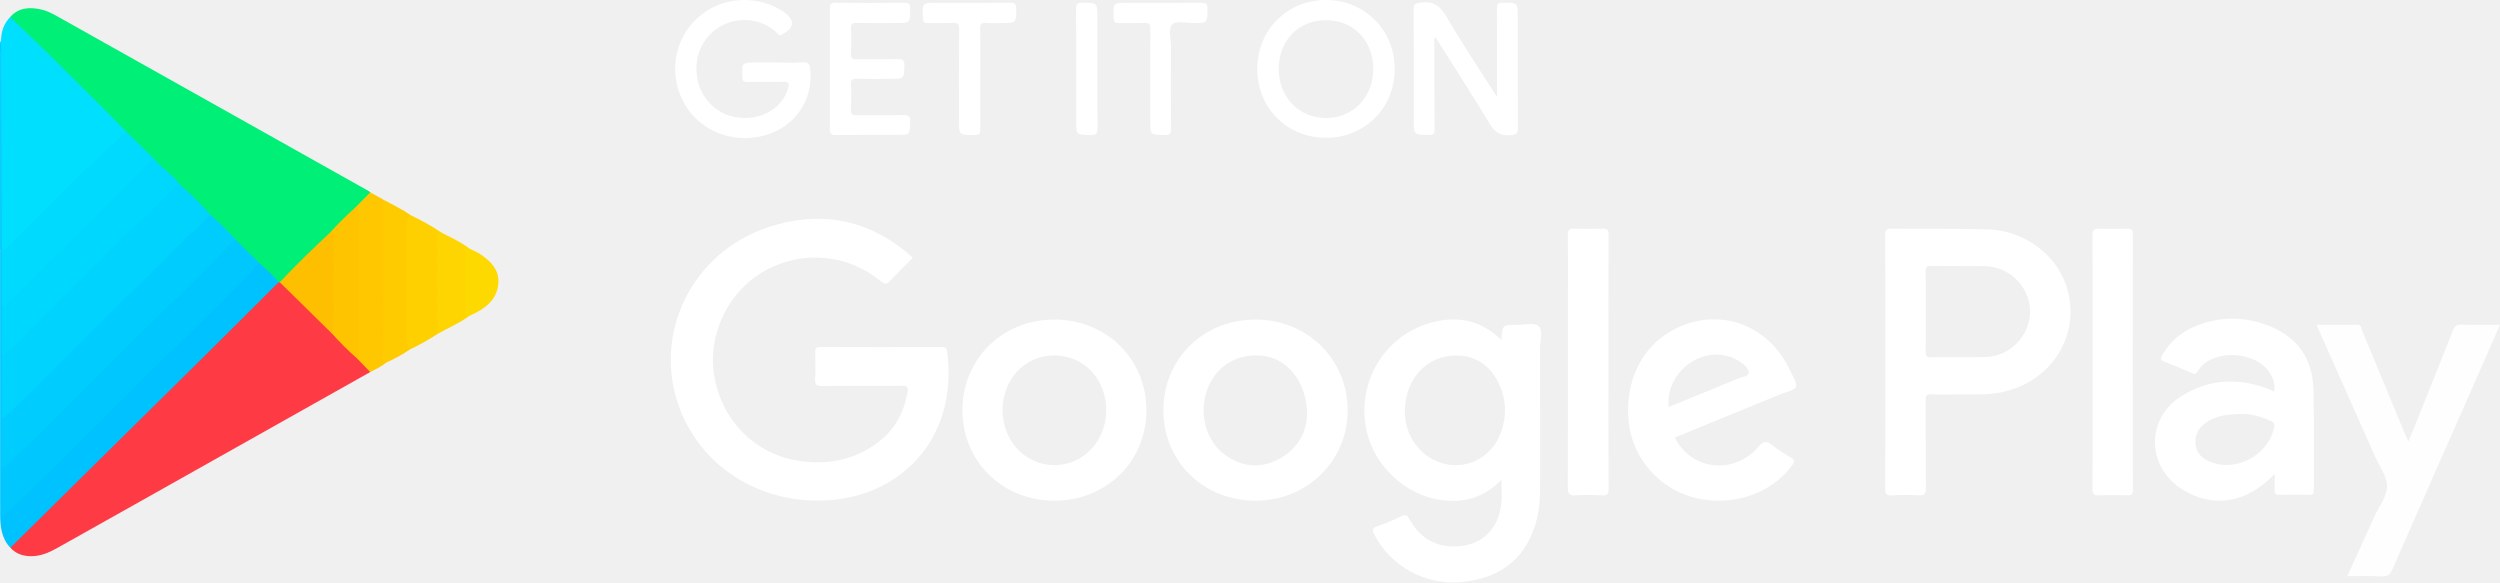
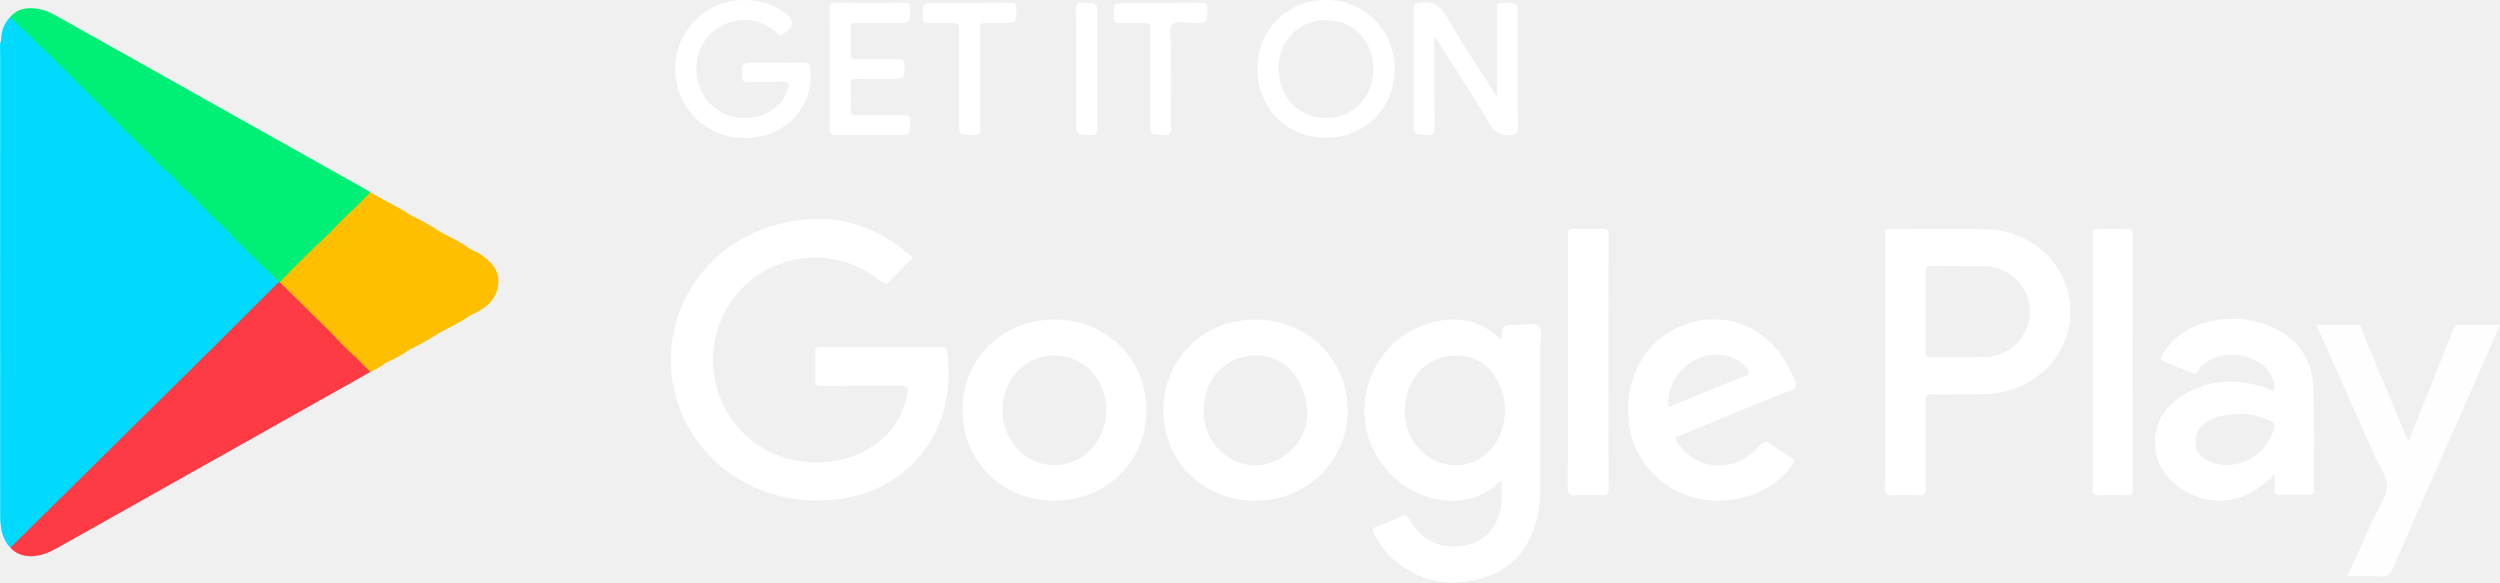
- <svg xmlns="http://www.w3.org/2000/svg" width="1707.916" height="397.909" viewBox="0 0 1707.916 397.909">
-   <g fill-rule="evenodd" clip-rule="evenodd">
-     <path fill="#fff" d="M623.549 176.127c-5.338 5.396-10.637 10.47-15.578 15.87-2.412 2.635-3.883 2.112-6.349.066-21.785-18.071-52.083-21.191-77.191-8.131-26.565 13.818-41.523 44.205-36.321 73.785 5.327 30.284 28.71 53.207 58.682 57.292 19.608 2.673 37.709-.985 53.682-13.3 10.991-8.475 16.877-19.798 19.453-33.204.72-3.749.214-5.051-4.064-4.99-17.992.255-35.991.002-53.985.193-3.793.04-5.287-.729-5.018-4.856.39-5.974.21-11.994.05-17.988-.071-2.651.45-3.818 3.491-3.807 27.66.111 55.321.096 82.981.016 2.538-.007 3.36.792 3.687 3.315 7.46 57.606-29.454 94.974-74.37 100.689-46.432 5.908-89.462-17.521-106.827-58.25-21.877-51.313 5.122-110.092 59.492-127.771 33.773-10.981 65.372-5.956 93.412 16.821 1.662 1.355 3.209 2.853 4.773 4.25z" />
-     <path fill="#00EF76" d="M6.926 11.649c5.825-6.544 13.216-6.889 21.051-5.214 3.939.843 7.517 2.688 10.999 4.64 70.951 39.781 141.889 79.587 212.825 119.396.429.24.791.601 1.185.905-1.678 4.946-6.476 7.215-9.455 11.045-5.772 5.629-11.438 11.368-17.106 17.104-10.295 10.861-21.926 20.34-32.243 31.179-.913.958-1.828 1.941-3.085 2.487-.466.106-.926.083-1.376-.081-4.255-4.447-9.323-8.035-13.441-12.634-5.276-5.397-10.646-10.7-16.011-16.01-5.618-5.733-11.322-11.381-17.032-17.023-7.001-7.006-13.853-14.161-21.149-20.868-4.889-6.453-12.203-10.438-17.161-16.821-6.813-6.198-13.105-12.928-19.723-19.325-19.119-19.248-38.226-38.505-57.608-57.48-5.692-5.572-11.731-10.817-17.318-16.519-1.367-1.395-3.155-2.546-3.352-4.781z" />
-     <path fill="#FE3A44" d="M190.268 192.848c.28.023.559.006.835-.053 2.564-.139 3.736 1.948 5.211 3.409 10.402 10.302 20.711 20.697 31.102 31.011 5.611 5.758 11.341 11.398 17.049 17.061 2.677 3.421 6.907 5.514 8.47 9.888-51.83 29.149-103.659 58.302-155.492 87.447-19.408 10.912-38.82 21.817-58.241 32.705-5.698 3.194-11.564 5.785-18.336 5.665-5.429-.097-10.083-1.753-13.795-5.797.027-2.512 2.04-3.735 3.542-5.191 37.33-36.173 73.622-73.399 110.88-109.633 21.26-20.676 42-41.862 63.268-62.521 1.622-1.577 2.855-3.793 5.507-3.991z" />
-     <path fill="#FEFEFE" d="M1603.599 393.624c6.376-14.037 12.469-27.453 18.564-40.869 3.091-6.803 8.552-13.584 8.612-20.413.061-6.83-5.226-13.731-8.258-20.562-12.936-29.146-25.904-58.276-38.861-87.413l-1.113-2.485c9.704 0 18.911-.019 28.118.012 2.597.009 2.454 2.455 3.081 3.959 9.776 23.453 19.458 46.946 29.174 70.425.625 1.509 1.358 2.974 2.411 5.266 1.677-4.013 3.09-7.274 4.411-10.572 8.708-21.737 17.462-43.456 26.013-65.255 1.147-2.926 2.467-4.021 5.675-3.927 8.639.252 17.289.086 26.49.086-5.15 11.744-10.117 23.114-15.121 34.468-19.491 44.228-39.033 88.433-58.414 132.708-1.461 3.338-2.995 4.867-6.873 4.682-7.649-.367-15.326-.11-23.909-.11z" />
-     <path fill="#00DFFE" d="M6.926 11.649c21.802 20.509 42.883 41.754 64.102 62.858 5.065 5.038 10.03 10.176 15.042 15.268-4.537 6.876-10.924 12.027-16.809 17.593-3.496 3.307-7.148 6.472-10.561 9.883-16.491 16.478-32.967 32.97-49.46 49.444-1.645 1.643-3.202 3.438-5.442 4.308-2.173.844-3.635.473-3.416-2.322.007-45.232-.003-90.449.019-135.665.001-1.812-.318-3.659.333-5.437.05-6.093 1.912-11.482 6.192-15.93z" />
-     <path fill="#fff" d="M1098.838 247.326c0 28.805-.073 57.61.09 86.414.021 3.686-.771 4.902-4.608 4.667-5.972-.365-11.997-.352-17.971-.008-4.096.235-5.296-.933-5.28-5.168.163-44.289.101-88.578.101-132.868 0-13.319.118-26.642-.082-39.959-.051-3.383 1.015-4.27 4.235-4.16 6.486.22 12.991.243 19.476-.009 3.312-.129 4.131.915 4.115 4.178-.132 28.97-.076 57.942-.076 86.913z" />
-     <path fill="#00C2FE" d="M.732 27.579c.056 23.629.118 47.256.168 70.885.051 24.129.092 48.258.137 72.388 1.24 1.512 1.395 3.331 1.396 5.165.009 10.924.192 21.85-.084 32.772.193 11.353.21 22.705-.01 34.058.214 14.253.243 28.506-.011 42.756.182 10.795.167 21.592.011 32.377-.489 10.578-.185 21.161-.233 31.889 2.629-.258 3.512-2.051 4.754-3.254 35.607-34.496 70.324-69.899 105.825-104.495 20.135-19.622 39.853-39.655 59.99-59.268 1.298-1.265 2.417-2.79 4.323-3.256 4.387 4.454 9.666 8.014 13.269 13.253-17.692 17.621-35.333 35.297-53.09 52.855-43.342 42.856-86.736 85.657-130.108 128.48-6.098-6.441-6.931-14.513-6.938-22.785-.035-47.657-.032-95.313-.037-142.97-.006-57.654-.016-115.309.013-172.964.001-2.631-.49-5.332.625-7.886z" />
-     <path fill="#fff" d="M1429.627 247.531c0-28.814.091-57.629-.103-86.442-.027-4.077 1.208-5.047 5.023-4.86 6.147.302 12.324.208 18.481.025 2.848-.085 4.081.407 4.075 3.729-.105 58.295-.099 116.589-.01 174.884.004 2.973-.986 3.579-3.705 3.503-6.49-.184-12.999-.276-19.48.026-3.569.167-4.379-.973-4.361-4.423.141-28.814.08-57.629.08-86.442zM1022.701 66.286v-23.936c0-12.164.083-24.33-.062-36.492-.034-2.891.482-4.008 3.752-4.004 10.51.012 10.51-.151 10.51 10.153 0 24.995-.093 49.99.096 74.984.029 3.958-.735 5.004-4.984 5.36-7.112.596-10.859-2.073-14.475-8.094-11.887-19.797-24.509-39.151-36.977-58.879-1.294 1.414-.661 2.942-.661 4.278-.004 19.496-.034 38.993.175 58.486.036 3.363-.992 4.086-4.165 4.058-10.062-.089-10.062.045-10.062-10.052 0-25.161.105-50.324-.106-75.483-.034-4.059 1.311-4.428 4.932-4.903 8.37-1.101 13.067 2.065 17.316 9.346 10.05 17.226 21.152 33.838 31.832 50.696.754 1.193 1.524 2.373 2.879 4.482zM530.323 42.692c5.828 0 11.707.474 17.47-.141 5.222-.557 5.609 2.349 5.892 6.029 1.526 19.864-10.506 37.499-29.656 43.425-27.437 8.489-55.285-7.022-61.564-34.293-4.427-19.222 3.227-38.664 19.592-49.766 15.65-10.618 37.51-10.584 53.157.082 8.182 5.576 7.697 11.078-1.274 15.678-1.885.967-2.342-.565-3.199-1.356-10.189-9.405-25.166-11.383-37.478-4.905-12.475 6.563-19.056 19.699-17.188 34.306 1.775 13.886 11.654 24.998 24.865 27.971 16.89 3.8 33.342-4.751 37.393-19.256.923-3.306.787-4.74-3.274-4.599-8.149.283-16.317.003-24.476.132-2.505.04-3.404-.572-3.48-3.291-.28-10.02-.399-10.016 9.732-10.016h13.488zM566.986 47.064c0-13.655.091-27.312-.068-40.967-.036-3.149.651-4.272 4.061-4.23 15.652.189 31.31.177 46.962.006 3.186-.035 3.842.978 3.844 3.963.004 9.895.129 9.895-9.854 9.895-8.993 0-17.988.11-26.978-.064-2.851-.055-3.694.795-3.589 3.622.213 5.654.242 11.33-.006 16.981-.144 3.261.807 4.322 4.166 4.238 9.153-.226 18.32.07 27.475-.152 3.497-.085 4.978.505 4.854 4.527-.274 8.97-.029 8.978-9.22 8.978-7.828 0-15.66.168-23.479-.082-3.17-.101-3.924.895-3.796 3.9.24 5.651.292 11.333-.013 16.979-.188 3.488 1.149 4.142 4.287 4.091 10.489-.17 20.987.107 31.473-.157 3.709-.094 4.821.813 4.707 4.64-.267 8.924-.046 8.93-8.835 8.93-13.989 0-27.979-.114-41.967.083-3.38.047-4.133-1.018-4.094-4.212.166-13.656.07-27.313.07-40.969zM669.657 53.926c0 11.33-.087 22.661.059 33.989.039 3.039-.463 4.362-4.01 4.348-10.552-.044-10.553.138-10.553-10.259 0-20.66-.089-41.321.086-61.979.03-3.494-.835-4.57-4.365-4.377-5.647.311-11.326.007-16.989.121-2.206.045-3.168-.396-3.317-2.943-.637-10.883-.738-10.877 10.308-10.877 16.328 0 32.657.104 48.983-.082 3.469-.039 4.484.849 4.425 4.378-.157 9.483.02 9.486-9.276 9.486-3.665 0-7.351.235-10.991-.068-3.415-.284-4.536.645-4.453 4.277.258 11.323.093 22.657.093 33.986z" />
-     <path fill="#FEC700" d="M252.934 254.164c-3.014-3.11-6.028-6.221-9.042-9.33-.779-2.079-.635-4.246-.633-6.404.025-29.062.005-58.124.014-87.187.001-3.157-.108-6.307-.59-9.433l10.303-10.435c3.006 1.693 6.011 3.388 9.017 5.082 1.451 2.927 1.493 6.065 1.494 9.242.012 34.055-.081 68.11.044 102.165-3.128 2.789-6.993 4.333-10.607 6.3z" />
-     <path fill="#fff" d="M785.799 54.059c0-11.496-.11-22.993.073-34.485.049-3.029-.654-4.06-3.82-3.92-5.986.264-11.994-.011-17.989.12-2.319.05-3.084-.604-3.203-3.049-.525-10.779-.618-10.775 9.903-10.775 16.66 0 33.321.089 49.979-.075 3.258-.032 4.183.83 4.151 4.122-.094 9.732.061 9.701-9.487 9.747-4.974.023-11.692-1.734-14.458.785-3.179 2.896-.94 9.709-.969 14.811-.105 18.825-.13 37.652.039 56.477.031 3.394-.664 4.517-4.289 4.444-9.927-.197-9.931-.007-9.931-9.713.001-9.497.001-18.993.001-28.489z" />
-     <path fill="#FED000" d="M298.959 228.124c-6.138 3.996-12.521 7.56-19.12 10.734-2.253-.133-2.368-2.062-2.858-3.557-.68-2.074-.702-4.264-.705-6.433-.028-23.983-.026-47.966 0-71.949.003-2.503.046-5.022.951-7.394.505-1.324.785-3.053 2.896-2.773 7.37 3.618 14.606 7.475 21.392 12.127-1.219 3.007-1.042 6.18-1.047 9.315-.024 17.241-.018 34.481-.003 51.723.002 2.841-.068 5.642-1.506 8.207z" />
-     <path fill="#FECB00" d="M280.122 146.752c-2.056 2.622-2.256 5.715-2.256 8.863.003 24.911.005 49.822-.002 74.732-.001 2.996.416 5.882 1.975 8.51-5.148 3.518-10.602 6.484-16.299 9.007-2.1-.502-1.66-2.209-1.659-3.634.029-35.924.077-71.849.121-107.773 6.068 3.381 12.431 6.247 18.12 10.295z" />
-     <path fill="#fff" d="M735.207 46.865c0-13.475.097-26.951-.069-40.424-.04-3.271.496-4.651 4.249-4.596 10.293.153 10.296-.04 10.296 10.435 0 24.954-.062 49.908.069 74.861.02 3.596-.415 5.283-4.726 5.146-9.811-.313-9.819-.05-9.819-9.987v-35.435z" />
-     <path fill="#FED500" d="M298.959 228.124c-.03-21.69-.066-43.381-.08-65.072-.001-1.899-.584-4.263 2.635-4.172 5.921 3.061 12.004 5.829 17.508 9.648.868 12.312.152 24.64.366 36.957.061 3.501-.02 7.005 1.128 10.383-6.651 5.024-14.439 8.05-21.557 12.256z" />
-     <path fill="#FED900" d="M320.516 215.868c-2.081-.31-2.648-1.714-2.647-3.585.013-13.323-.019-26.647.064-39.97.009-1.264.71-2.523 1.089-3.785 2.443 2.193 5.718 2.91 8.385 4.642 7.537 4.892 13.935 11.046 13.023 20.805-1.022 10.954-8.939 16.822-18.226 21.095-.565.259-1.126.531-1.688.798z" />
-     <path fill="#00D3FE" d="M1.022 285.845l.009-42.994c3.7-5.025 9.048-8.311 13.387-12.672 17.613-17.701 35.424-35.208 52.917-53.026 16.326-16.63 33.789-32.087 49.992-48.839 1.354-1.4 2.566-3.782 5.312-2.43 7.577 6.501 14.534 13.632 21.302 20.956-.362 1.964-1.938 3.054-3.208 4.327-12.216 12.256-24.141 24.823-36.76 36.65-28.658 26.858-55.624 55.41-83.737 82.808-4.875 4.751-10.208 9.026-14.971 13.919-1.062 1.091-2.286 2.668-4.243 1.301z" />
-     <path fill="#00C8FE" d="M176.997 179.596c-1.291 1.508-2.49 3.106-3.888 4.508-15.886 15.931-31.464 32.187-47.784 47.661-29.742 28.202-57.884 58.012-87.462 86.356-11.057 10.597-21.784 21.516-32.853 32.091-.931.89-1.736 2.521-3.134 2.126-1.652-.467-.967-2.271-.968-3.498-.007-9.663.063-19.327.109-28.991 5.824-6.165 11.549-12.428 18.204-17.746 2.605-2.082 4.836-4.573 7.168-6.946 42.582-43.32 86.586-85.207 129.384-128.311 1.423-1.432 2.554-3.693 5.258-3.064 5.323 5.271 10.645 10.543 15.966 15.814z" />
-     <path fill="#00CCFE" d="M161.031 163.782c-4.368 3.122-7.764 7.272-11.539 11.012-12.313 12.196-24.273 24.759-36.837 36.688-30.807 29.252-60.226 59.898-90.632 89.545-5.94 5.791-12.104 11.386-18.024 17.22-.845.832-1.692 1.621-2.982 1.603l.005-34.003c1.93-.005 2.847-1.558 4.035-2.669 30.261-28.327 58.632-58.575 88.514-87.274 16.201-15.562 31.946-31.565 48.028-47.236.705-.687 1.558-1.221 2.342-1.826 6.022 5.317 11.674 11.009 17.09 16.94z" />
-     <path fill="#00D7FE" d="M122.638 125.884c-2.094.123-3.069 1.858-4.354 3.095-35.495 34.162-70.084 69.239-105.104 103.881-3.674 3.635-7.251 7.706-12.149 9.992.002-11.33.003-22.66.004-33.989 3.125-2.488 5.945-5.302 8.787-8.102 30.077-29.626 60.402-59 90.085-89.025 1.47-1.487 2.67-4.122 5.659-2.848 5.034 6.325 12.404 10.303 17.072 16.996z" />
-     <path fill="#00DAFE" d="M105.565 108.888c-2.079.169-3.059 1.896-4.328 3.147-5.69 5.617-11.294 11.321-16.982 16.941-26.051 25.74-52.122 51.462-78.18 77.195-1.421 1.403-2.698 3.037-5.042 2.69l.002-38.011c2.881-.329 4.685-2.321 6.573-4.212 16.016-16.029 31.947-32.144 48.098-48.035 9.945-9.787 20.229-19.23 30.361-28.829l19.498 19.114z" />
-     <path fill="#FEC400" d="M242.683 141.81c2.4.278 2.183 2.083 2.184 3.754.001 31.651-.005 63.302.02 94.952.001 1.545-.267 2.969-.994 4.317-6.079-5.232-11.682-10.945-17.052-16.893-.992-1.692-.672-3.534-.651-5.357.214-18.96.082-37.921.067-56.882-.001-2.33-.367-4.639-.662-6.947 5.384-5.962 11.103-11.587 17.088-16.944z" />
-     <path fill="#FEBF00" d="M225.594 158.754c2.38.93 2.283 2.964 2.282 5.002-.014 19.449.021 38.898-.053 58.347-.008 1.947-.641 3.892-.983 5.838-11.913-11.715-23.826-23.429-35.738-35.145 11.11-11.741 22.715-22.978 34.492-34.042z" />
-     <path fill="#fff" d="M1052.101 238.017c-.018-5.249 2.334-12.281-1.044-15.242-2.955-2.592-9.822-.786-14.962-.811-9.716-.048-9.717-.014-10.317 10.362-13.136-12.804-28.322-16.484-45.105-12.67-32.63 7.414-53.146 38.477-47.689 71.475 4.235 25.618 26.16 47.178 51.921 50.516 15.442 2.001 29.299-1.805 40.873-13.952 0 5.779.37 10.734-.065 15.618-1.738 19.495-15.189 30.997-34.695 29.934-13.021-.71-22.066-7.564-28.182-18.63-1.381-2.499-2.398-3.378-5.281-2-5.383 2.574-10.892 4.988-16.553 6.846-4.003 1.313-3.509 3.02-1.979 5.958 11.294 21.707 35.02 34.63 59.625 32.195 24.393-2.413 41.937-13.973 49.852-37.998 3.055-9.272 3.69-18.894 3.674-28.604-.06-30.999.027-61.998-.073-92.997zm-26.532 56.966c-5.053 14.523-18.326 23.58-32.796 22.763-15.157-.856-28.173-11.958-31.857-27.163-.826-3.41-1.292-6.857-1.156-9.562.074-22.763 15.775-39.006 36.61-38.122 13.682.581 22.838 8.313 28.213 20.459 4.554 10.29 4.672 21.031.986 31.625zM1411.826 195.871c-6.872-21.756-28.673-38.261-53.367-39.111-21.961-.758-43.964-.252-65.945-.539-3.795-.05-4.663 1.013-4.642 4.727.166 28.815.092 57.631.092 86.447 0 28.482.081 56.965-.091 85.447-.024 4.113.547 5.997 5.292 5.587 5.787-.499 11.66-.335 17.476-.042 3.798.191 5.112-.761 5.064-4.872-.231-19.984-.038-39.975-.173-59.961-.021-3.176.709-4.396 4.084-4.189 4.812.293 9.658.151 14.486.059 11.299-.218 22.653.848 33.857-1.564 34.257-7.376 54.031-39.81 43.867-71.989zm-55.388 48.029c-12.492.28-24.996-.026-37.49.175-3.124.05-3.437-1.209-3.399-3.794.132-9.163.052-18.329.052-27.494s.107-18.332-.064-27.494c-.053-2.817.744-3.646 3.586-3.607 12.328.168 24.664-.064 36.991.164 16.983.314 30.792 14.408 30.766 31.083-.027 16.381-13.813 30.594-30.442 30.967zM1580.457 265.936c-.52-20.126-10.294-34.965-29.025-42.776-16.938-7.062-34.336-7.333-51.526-.343-9.693 3.941-17.294 10.411-22.615 19.528-1.477 2.529-1.555 3.778 1.659 4.93 6.242 2.236 12.309 4.971 18.408 7.591 1.751.753 2.858.872 3.98-1.115 8.151-14.429 35.632-14.808 47.12-1.82 3.822 4.321 6.076 9.233 5.213 15.529-1.123-.496-1.872-.832-2.626-1.156-.763-.327-1.519-.674-2.298-.958-20.48-7.48-40.396-6.286-58.826 5.505-23.949 15.323-23.481 47.741.456 63.18 20.996 13.543 44.61 9.936 63.616-10.301 0 4.187.137 7.521-.045 10.836-.137 2.479.429 3.576 3.23 3.496 6.824-.194 13.66-.151 20.488-.016 2.423.048 3.095-.771 3.083-3.146-.115-22.988.302-45.988-.292-68.964zm-26.848 25.938c-3.784 18.988-25.81 30.973-43.642 23.598-5.131-2.122-9.25-5.461-10.006-11.384-.803-6.301 1.629-11.431 6.742-15.122 6.9-4.98 14.889-6.131 25.476-6.163 5.28-.111 12.429 1.644 19.315 4.867 2.112.987 2.542 2.061 2.115 4.204zM857.808 218.309c-35.72-.064-63.098 26.91-63.035 62.104.062 34.872 27.418 61.659 62.949 61.642 35.344-.017 62.93-27.109 62.941-61.814.011-34.742-27.519-61.867-62.855-61.932zm15.355 95.585c-12.519 6.393-24.837 5.094-36.193-3.085-13.112-9.442-18.13-28.056-12.309-44.421 5.463-15.358 18.849-24.247 35.469-23.554 18.394.768 32.763 17.073 32.82 40.573-.387 11.575-6.153 23.524-19.787 30.487zM720.123 218.309c-35.489.113-62.656 27.011-62.609 61.989.047 34.952 27.288 61.744 62.794 61.757 35.517.013 62.801-26.765 62.862-61.694.061-35.167-27.369-62.165-63.047-62.052zm.457 99.482c-19.934.139-35.723-16.559-35.663-37.716.06-21.137 15.373-37.267 35.39-37.277 19.999-.011 35.346 16.125 35.434 37.256.086 20.919-15.455 37.6-35.161 37.737zM1222.862 253.016c-14.616-31.555-48.818-43.679-79.038-28.082-22.319 11.52-34.234 36.075-31.065 64.022 2.738 24.147 20.815 44.863 44.471 50.961 25.844 6.661 53.116-2.487 67.377-22.478 1.481-2.076 1.68-3.149-.754-4.599-4.568-2.72-9.184-5.479-13.291-8.823-3.922-3.191-5.957-2.634-9.264 1.229-16.626 19.422-46.169 16.123-57.055-6.305 1.68-.709 3.343-1.431 5.02-2.117 22.427-9.187 44.86-18.355 67.277-27.565 3.671-1.508 9.603-2.516 10.313-4.967.905-3.116-2.266-7.551-3.991-11.276zm-35.611 5.65c-15.581 6.491-31.23 12.816-47.316 19.386-2.259-23.285 21.861-41.951 43.135-33.891 1.693.642 3.342 1.506 4.847 2.514 3.049 2.042 6.898 4.418 6.671 8.053-.159 2.53-4.703 2.841-7.337 3.938zM906.18 0c-26.614-.132-47.178 20.275-47.261 46.902-.083 26.751 20.166 47.158 46.85 47.218 26.656.06 47.046-20.321 47.048-47.027 0-26.319-20.444-46.964-46.637-47.093zm-.51 80.621c-18.479-.14-32.121-14.412-32.101-33.58.021-19.309 13.536-33.262 32.244-33.288 18.713-.026 32.257 13.87 32.345 33.186.087 19.377-13.846 33.824-32.488 33.682z" />
+ <svg xmlns="http://www.w3.org/2000/svg" version="1.1" id="Layer_1" x="0px" y="0px" width="1707.916px" height="397.91px" viewBox="0 0 1707.916 397.91" enable-background="new 0 0 1707.916 397.91" xml:space="preserve">
+   <g>
+     <path fill="#FFFFFF" d="M623.549,176.127c-5.338,5.396-10.637,10.47-15.578,15.87c-2.412,2.635-3.883,2.112-6.349,0.066   c-21.785-18.071-52.083-21.191-77.191-8.131c-26.564,13.818-41.522,44.205-36.32,73.784c5.327,30.285,28.71,53.207,58.682,57.293   c19.608,2.672,37.709-0.984,53.682-13.301c10.991-8.475,16.878-19.797,19.453-33.203c0.721-3.75,0.214-5.051-4.063-4.99   c-17.992,0.255-35.991,0.002-53.985,0.193c-3.793,0.039-5.287-0.729-5.018-4.856c0.39-5.974,0.21-11.994,0.05-17.988   c-0.071-2.651,0.45-3.817,3.491-3.807c27.659,0.11,55.32,0.096,82.98,0.017c2.538-0.008,3.36,0.791,3.688,3.314   c7.46,57.605-29.454,94.975-74.37,100.689c-46.432,5.908-89.462-17.521-106.827-58.25c-21.877-51.313,5.122-110.093,59.492-127.771   c33.772-10.981,65.372-5.956,93.412,16.821C620.438,173.232,621.985,174.73,623.549,176.127L623.549,176.127z" />
+     <path fill="#00EF76" d="M6.926,11.649c5.825-6.544,13.216-6.889,21.051-5.214c3.939,0.843,7.517,2.688,10.999,4.64   c70.951,39.781,141.889,79.587,212.825,119.396c0.429,0.24,0.791,0.601,1.185,0.905c-1.678,4.946-6.476,7.215-9.455,11.045   c-5.772,5.629-11.438,11.368-17.106,17.104c-10.295,10.861-21.926,20.34-32.243,31.179c-0.913,0.958-1.828,1.941-3.085,2.487   c-0.466,0.106-0.926,0.083-1.376-0.081c-4.255-4.447-9.323-8.035-13.441-12.634c-5.276-5.397-10.646-10.7-16.011-16.01   c-5.618-5.733-11.322-11.381-17.032-17.023c-7.001-7.006-13.853-14.161-21.149-20.868c-4.889-6.453-12.203-10.438-17.161-16.821   c-6.813-6.198-13.105-12.928-19.723-19.325c-19.119-19.248-38.226-38.505-57.608-57.48c-5.692-5.572-11.731-10.817-17.318-16.519   C8.911,15.035,7.123,13.884,6.926,11.649L6.926,11.649z" />
+     <path fill="#FE3A44" d="M190.268,192.848c0.28,0.023,0.559,0.006,0.835-0.053c2.564-0.139,3.736,1.948,5.211,3.409   c10.402,10.301,20.711,20.697,31.102,31.01c5.611,5.759,11.341,11.398,17.049,17.062c2.677,3.421,6.907,5.515,8.47,9.888   c-51.83,29.149-103.659,58.303-155.492,87.447c-19.408,10.912-38.82,21.816-58.241,32.705c-5.698,3.193-11.564,5.785-18.336,5.666   c-5.429-0.098-10.083-1.754-13.795-5.799c0.027-2.512,2.04-3.734,3.542-5.189c37.33-36.174,73.622-73.399,110.88-109.634   c21.26-20.676,42-41.862,63.268-62.521C186.383,195.262,187.616,193.046,190.268,192.848L190.268,192.848z" />
+     <path fill="#FEFEFE" d="M1603.599,393.625c6.376-14.037,12.47-27.453,18.564-40.869c3.091-6.803,8.552-13.584,8.612-20.414   s-5.227-13.73-8.259-20.561c-12.936-29.146-25.903-58.277-38.86-87.414l-1.113-2.484c9.704,0,18.911-0.02,28.118,0.012   c2.597,0.009,2.454,2.455,3.081,3.959c9.775,23.453,19.458,46.945,29.174,70.425c0.625,1.509,1.358,2.974,2.411,5.267   c1.677-4.014,3.09-7.274,4.411-10.572c8.708-21.737,17.462-43.456,26.013-65.256c1.147-2.926,2.467-4.021,5.675-3.926   c8.64,0.252,17.289,0.086,26.49,0.086c-5.15,11.744-10.117,23.113-15.121,34.467c-19.491,44.229-39.033,88.434-58.414,132.709   c-1.461,3.338-2.995,4.867-6.873,4.682C1619.859,393.367,1612.182,393.625,1603.599,393.625L1603.599,393.625z" />
+     <path fill="#FFFFFF" d="M1098.838,247.326c0,28.805-0.073,57.61,0.09,86.414c0.021,3.686-0.771,4.902-4.607,4.668   c-5.973-0.365-11.997-0.354-17.972-0.008c-4.096,0.234-5.296-0.934-5.279-5.168c0.163-44.29,0.101-88.579,0.101-132.869   c0-13.319,0.118-26.642-0.082-39.959c-0.051-3.383,1.015-4.27,4.235-4.16c6.485,0.22,12.99,0.243,19.476-0.009   c3.312-0.129,4.131,0.915,4.115,4.178C1098.782,189.383,1098.838,218.355,1098.838,247.326L1098.838,247.326z" />
+     <path fill="#FFFFFF" d="M1429.627,247.531c0-28.814,0.091-57.629-0.104-86.442c-0.026-4.077,1.209-5.047,5.023-4.86   c6.146,0.302,12.324,0.208,18.48,0.025c2.849-0.085,4.082,0.407,4.075,3.729c-0.104,58.295-0.099,116.589-0.01,174.884   c0.004,2.973-0.986,3.58-3.705,3.504c-6.49-0.186-12.999-0.277-19.479,0.025c-3.569,0.166-4.379-0.973-4.361-4.424   C1429.688,305.16,1429.627,276.343,1429.627,247.531L1429.627,247.531z M1022.701,66.286V42.35c0-12.164,0.083-24.33-0.062-36.492   c-0.033-2.891,0.482-4.008,3.752-4.004c10.511,0.012,10.511-0.151,10.511,10.153c0,24.995-0.094,49.99,0.096,74.984   c0.029,3.958-0.735,5.004-4.984,5.36c-7.112,0.596-10.858-2.073-14.475-8.094c-11.887-19.797-24.509-39.151-36.978-58.879   c-1.294,1.414-0.66,2.942-0.66,4.278c-0.005,19.496-0.034,38.993,0.175,58.486c0.036,3.363-0.992,4.086-4.165,4.058   c-10.062-0.089-10.062,0.045-10.062-10.052c0-25.161,0.105-50.324-0.105-75.483c-0.034-4.059,1.311-4.428,4.932-4.903   c8.37-1.101,13.067,2.065,17.316,9.346c10.05,17.226,21.151,33.838,31.832,50.696C1020.576,62.997,1021.346,64.177,1022.701,66.286   L1022.701,66.286z M530.323,42.692c5.828,0,11.707,0.474,17.47-0.141c5.222-0.557,5.609,2.349,5.892,6.029   c1.526,19.864-10.506,37.499-29.655,43.425c-27.438,8.489-55.285-7.022-61.564-34.293c-4.427-19.222,3.228-38.664,19.592-49.766   c15.65-10.618,37.511-10.584,53.157,0.082c8.183,5.576,7.697,11.078-1.273,15.678c-1.886,0.967-2.343-0.565-3.199-1.356   c-10.189-9.405-25.166-11.383-37.479-4.905c-12.475,6.563-19.056,19.699-17.188,34.306c1.774,13.886,11.654,24.998,24.865,27.971   c16.89,3.8,33.342-4.751,37.393-19.256c0.923-3.306,0.787-4.74-3.274-4.599c-8.148,0.283-16.316,0.003-24.476,0.132   c-2.505,0.04-3.404-0.572-3.48-3.291c-0.279-10.02-0.398-10.016,9.732-10.016H530.323z M566.986,47.064   c0-13.655,0.091-27.312-0.068-40.967c-0.036-3.149,0.651-4.272,4.061-4.23c15.652,0.189,31.311,0.177,46.963,0.006   c3.186-0.035,3.842,0.978,3.844,3.963c0.004,9.895,0.129,9.895-9.854,9.895c-8.993,0-17.987,0.11-26.978-0.064   c-2.852-0.055-3.694,0.795-3.589,3.622c0.213,5.654,0.241,11.33-0.006,16.981c-0.145,3.261,0.807,4.322,4.166,4.238   c9.152-0.226,18.319,0.07,27.475-0.152c3.497-0.085,4.978,0.505,4.854,4.527c-0.273,8.97-0.028,8.978-9.22,8.978   c-7.828,0-15.66,0.168-23.479-0.082c-3.17-0.101-3.924,0.895-3.796,3.9c0.239,5.651,0.292,11.333-0.014,16.979   c-0.188,3.488,1.149,4.142,4.287,4.091c10.489-0.17,20.987,0.107,31.474-0.157c3.709-0.094,4.82,0.813,4.706,4.64   c-0.267,8.924-0.046,8.93-8.835,8.93c-13.988,0-27.979-0.114-41.967,0.083c-3.38,0.047-4.133-1.018-4.094-4.212   C567.082,74.377,566.986,60.72,566.986,47.064L566.986,47.064z M669.657,53.926c0,11.33-0.087,22.661,0.059,33.989   c0.039,3.039-0.463,4.362-4.01,4.348c-10.552-0.044-10.553,0.138-10.553-10.259c0-20.66-0.089-41.321,0.086-61.979   c0.03-3.494-0.835-4.57-4.365-4.377c-5.647,0.311-11.326,0.007-16.989,0.121c-2.206,0.045-3.168-0.396-3.316-2.943   c-0.638-10.883-0.738-10.877,10.308-10.877c16.328,0,32.657,0.104,48.983-0.082c3.469-0.039,4.483,0.849,4.425,4.378   c-0.157,9.483,0.02,9.486-9.276,9.486c-3.665,0-7.351,0.235-10.991-0.068c-3.415-0.284-4.536,0.645-4.452,4.277   C669.822,31.263,669.657,42.597,669.657,53.926z" />
+     <path fill="#FFFFFF" d="M785.799,54.059c0-11.496-0.109-22.993,0.073-34.485c0.049-3.029-0.654-4.06-3.82-3.92   c-5.985,0.264-11.994-0.011-17.989,0.12c-2.318,0.05-3.084-0.604-3.202-3.049c-0.525-10.779-0.618-10.775,9.902-10.775   c16.66,0,33.321,0.089,49.979-0.075c3.258-0.032,4.183,0.83,4.15,4.122c-0.094,9.732,0.062,9.701-9.486,9.747   c-4.975,0.023-11.692-1.734-14.458,0.785c-3.18,2.896-0.94,9.709-0.97,14.811c-0.104,18.825-0.13,37.652,0.039,56.477   c0.031,3.394-0.664,4.517-4.289,4.444c-9.927-0.197-9.931-0.007-9.931-9.713C785.799,73.051,785.799,63.555,785.799,54.059   L785.799,54.059z" />
+     <path fill="#FFFFFF" d="M735.207,46.865c0-13.475,0.097-26.951-0.069-40.424c-0.04-3.271,0.496-4.651,4.249-4.596   c10.293,0.153,10.296-0.04,10.296,10.435c0,24.954-0.062,49.908,0.069,74.861c0.021,3.596-0.415,5.283-4.726,5.146   c-9.812-0.313-9.819-0.05-9.819-9.987V46.865L735.207,46.865z" />
+     <path fill="#00DAFE" d="M176.998,179.596c0,0-0.001,0-0.001,0C176.997,179.597,176.997,179.596,176.998,179.596   c-5.322-5.271-10.644-10.543-15.967-15.814h0c-5.416-5.931-11.068-11.623-17.09-16.94c0,0,0,0,0,0c0-0.001,0-0.001,0-0.002   c-6.768-7.324-13.725-14.455-21.302-20.956c0,0-0.001,0-0.001,0c-4.668-6.693-12.038-10.67-17.072-16.995c0,0-0.001,0-0.001,0   L86.069,89.776c0,0,0,0,0.001-0.001c-5.012-5.092-9.977-10.23-15.042-15.268c-21.219-21.104-42.3-42.349-64.102-62.858   c-4.28,4.448-6.142,9.837-6.192,15.93c-0.001,0.002-0.001,0.004-0.002,0.006c0-0.002,0-0.004,0-0.006   c-1.115,2.554-0.624,5.255-0.625,7.886C0.078,93.12,0.088,150.775,0.094,208.429c0.005,47.656,0.002,95.312,0.037,142.971   c0.007,8.271,0.84,16.344,6.938,22.783c43.372-42.822,86.766-85.623,130.108-128.479c17.757-17.559,35.398-35.234,53.09-52.855   C186.664,187.61,181.385,184.05,176.998,179.596z" />
+     <path fill="#FEBF00" d="M327.407,173.17c-2.667-1.732-5.942-2.449-8.385-4.642c-5.504-3.819-11.586-6.587-17.507-9.647   c0,0,0-0.001,0-0.001c-6.786-4.652-14.022-8.509-21.392-12.127c0,0,0,0-0.001,0c-5.688-4.047-12.051-6.914-18.119-10.294   c0,0,0,0,0,0c-3.006-1.694-6.011-3.389-9.017-5.082l-10.303,10.435c-5.985,5.357-11.704,10.982-17.088,16.944c0,0,0,0,0,0   c0,0-0.001,0-0.001,0c-11.777,11.064-23.382,22.301-34.492,34.042c11.912,11.716,23.825,23.43,35.738,35.145   c0-0.001,0-0.001,0-0.002l0,0.001c5.37,5.948,10.973,11.66,17.051,16.893c0,0,0,0.001,0,0.001c3.014,3.109,6.028,6.221,9.042,9.33   c3.614-1.967,7.479-3.511,10.607-6.299l0,0c5.696-2.523,11.149-5.49,16.297-9.007c0,0,0,0,0.001,0   c6.599-3.174,12.982-6.737,19.12-10.733c7.118-4.207,14.906-7.232,21.557-12.256c0.562-0.268,1.123-0.539,1.688-0.799   c9.287-4.273,17.204-10.141,18.226-21.095C341.342,184.216,334.944,178.062,327.407,173.17z" />
+     <path fill="#FFFFFF" d="M1052.101,238.017c-0.018-5.249,2.334-12.281-1.044-15.242c-2.955-2.592-9.821-0.785-14.962-0.811   c-9.716-0.049-9.717-0.014-10.316,10.361c-13.137-12.804-28.322-16.484-45.105-12.67c-32.63,7.414-53.146,38.477-47.688,71.475   c4.234,25.619,26.159,47.178,51.921,50.516c15.441,2.002,29.299-1.805,40.873-13.951c0,5.779,0.37,10.734-0.065,15.617   c-1.738,19.496-15.188,30.998-34.695,29.936c-13.021-0.711-22.065-7.564-28.182-18.631c-1.381-2.498-2.398-3.377-5.281-2   c-5.383,2.574-10.892,4.988-16.553,6.846c-4.003,1.314-3.509,3.021-1.979,5.959c11.294,21.707,35.02,34.629,59.625,32.195   c24.393-2.414,41.937-13.975,49.852-37.998c3.055-9.273,3.689-18.895,3.674-28.605   C1052.114,300.015,1052.201,269.016,1052.101,238.017L1052.101,238.017z M1025.569,294.983   c-5.054,14.522-18.326,23.579-32.796,22.763c-15.157-0.855-28.174-11.957-31.857-27.162c-0.826-3.41-1.292-6.857-1.156-9.562   c0.074-22.764,15.775-39.006,36.61-38.122c13.682,0.581,22.838,8.313,28.213,20.459   C1029.137,273.648,1029.255,284.389,1025.569,294.983L1025.569,294.983z M1411.826,195.871   c-6.872-21.756-28.673-38.261-53.367-39.111c-21.961-0.758-43.964-0.252-65.945-0.539c-3.795-0.05-4.662,1.013-4.642,4.727   c0.166,28.815,0.092,57.631,0.092,86.447c0,28.481,0.081,56.965-0.091,85.446c-0.023,4.113,0.547,5.998,5.292,5.588   c5.787-0.5,11.66-0.336,17.477-0.043c3.798,0.191,5.111-0.76,5.063-4.871c-0.23-19.984-0.038-39.975-0.173-59.961   c-0.021-3.176,0.709-4.396,4.084-4.189c4.812,0.293,9.658,0.151,14.486,0.059c11.299-0.217,22.652,0.849,33.856-1.563   C1402.216,260.484,1421.99,228.05,1411.826,195.871L1411.826,195.871z M1356.438,243.9c-12.491,0.28-24.995-0.025-37.489,0.176   c-3.124,0.049-3.438-1.209-3.399-3.795c0.132-9.162,0.052-18.328,0.052-27.494c0-9.164,0.107-18.332-0.063-27.494   c-0.053-2.817,0.744-3.646,3.586-3.607c12.328,0.168,24.664-0.064,36.991,0.164c16.982,0.314,30.792,14.408,30.766,31.083   C1386.854,229.314,1373.067,243.527,1356.438,243.9L1356.438,243.9z M1580.457,265.936c-0.52-20.126-10.294-34.965-29.025-42.776   c-16.938-7.062-34.336-7.332-51.525-0.343c-9.693,3.94-17.294,10.411-22.615,19.528c-1.477,2.529-1.555,3.777,1.659,4.93   c6.242,2.236,12.309,4.971,18.408,7.592c1.751,0.752,2.857,0.871,3.979-1.115c8.151-14.43,35.632-14.809,47.12-1.82   c3.822,4.32,6.076,9.232,5.213,15.529c-1.123-0.496-1.872-0.832-2.626-1.156c-0.763-0.327-1.519-0.674-2.298-0.958   c-20.479-7.479-40.396-6.286-58.826,5.505c-23.949,15.322-23.48,47.74,0.456,63.18c20.996,13.543,44.61,9.936,63.616-10.301   c0,4.188,0.137,7.521-0.045,10.836c-0.138,2.479,0.429,3.576,3.229,3.496c6.824-0.193,13.66-0.15,20.488-0.016   c2.423,0.047,3.095-0.771,3.083-3.146C1580.634,311.912,1581.051,288.912,1580.457,265.936z M1553.609,291.875   c-3.784,18.988-25.811,30.973-43.643,23.598c-5.131-2.123-9.25-5.461-10.006-11.385c-0.803-6.301,1.629-11.43,6.742-15.121   c6.9-4.98,14.889-6.131,25.476-6.164c5.28-0.11,12.429,1.645,19.315,4.867C1553.605,288.658,1554.036,289.731,1553.609,291.875   L1553.609,291.875z M857.808,218.309c-35.72-0.063-63.098,26.909-63.034,62.104c0.062,34.871,27.418,61.658,62.948,61.641   c35.345-0.016,62.931-27.107,62.941-61.812C920.674,245.5,893.144,218.375,857.808,218.309L857.808,218.309z M873.163,313.894   c-12.52,6.393-24.837,5.094-36.193-3.086c-13.111-9.441-18.13-28.055-12.309-44.42c5.463-15.357,18.849-24.247,35.469-23.555   c18.394,0.769,32.763,17.074,32.82,40.574C892.562,294.982,886.797,306.931,873.163,313.894L873.163,313.894z M720.123,218.309   c-35.489,0.112-62.656,27.011-62.609,61.989c0.047,34.951,27.288,61.744,62.794,61.756c35.518,0.014,62.802-26.764,62.862-61.693   C783.23,245.194,755.801,218.196,720.123,218.309L720.123,218.309z M720.58,317.791c-19.935,0.139-35.723-16.559-35.663-37.715   c0.06-21.138,15.373-37.268,35.39-37.277c19.999-0.012,35.347,16.125,35.435,37.256   C755.827,300.973,740.286,317.654,720.58,317.791z M1222.862,253.016c-14.616-31.556-48.818-43.679-79.038-28.082   c-22.319,11.521-34.234,36.075-31.065,64.022c2.738,24.146,20.815,44.863,44.472,50.961c25.844,6.66,53.115-2.488,67.377-22.479   c1.48-2.076,1.68-3.148-0.754-4.6c-4.568-2.719-9.185-5.479-13.291-8.822c-3.923-3.191-5.957-2.635-9.265,1.229   c-16.626,19.422-46.169,16.123-57.055-6.305c1.68-0.709,3.343-1.432,5.02-2.117c22.427-9.187,44.86-18.355,67.277-27.564   c3.671-1.508,9.603-2.516,10.312-4.967C1227.758,261.175,1224.587,256.742,1222.862,253.016L1222.862,253.016z M1187.251,258.666   c-15.581,6.492-31.229,12.816-47.315,19.387c-2.26-23.285,21.86-41.951,43.135-33.891c1.692,0.642,3.342,1.506,4.847,2.514   c3.049,2.041,6.898,4.418,6.671,8.053C1194.429,257.257,1189.885,257.569,1187.251,258.666z M906.18,0   c-26.613-0.132-47.178,20.275-47.261,46.902c-0.083,26.751,20.166,47.158,46.85,47.218c26.656,0.06,47.047-20.321,47.049-47.027   C952.817,20.774,932.373,0.129,906.18,0L906.18,0z M905.67,80.621c-18.479-0.14-32.121-14.412-32.101-33.58   c0.021-19.309,13.536-33.262,32.243-33.288c18.714-0.026,32.258,13.87,32.346,33.186C938.245,66.316,924.312,80.763,905.67,80.621z   " />
  </g>
</svg>
